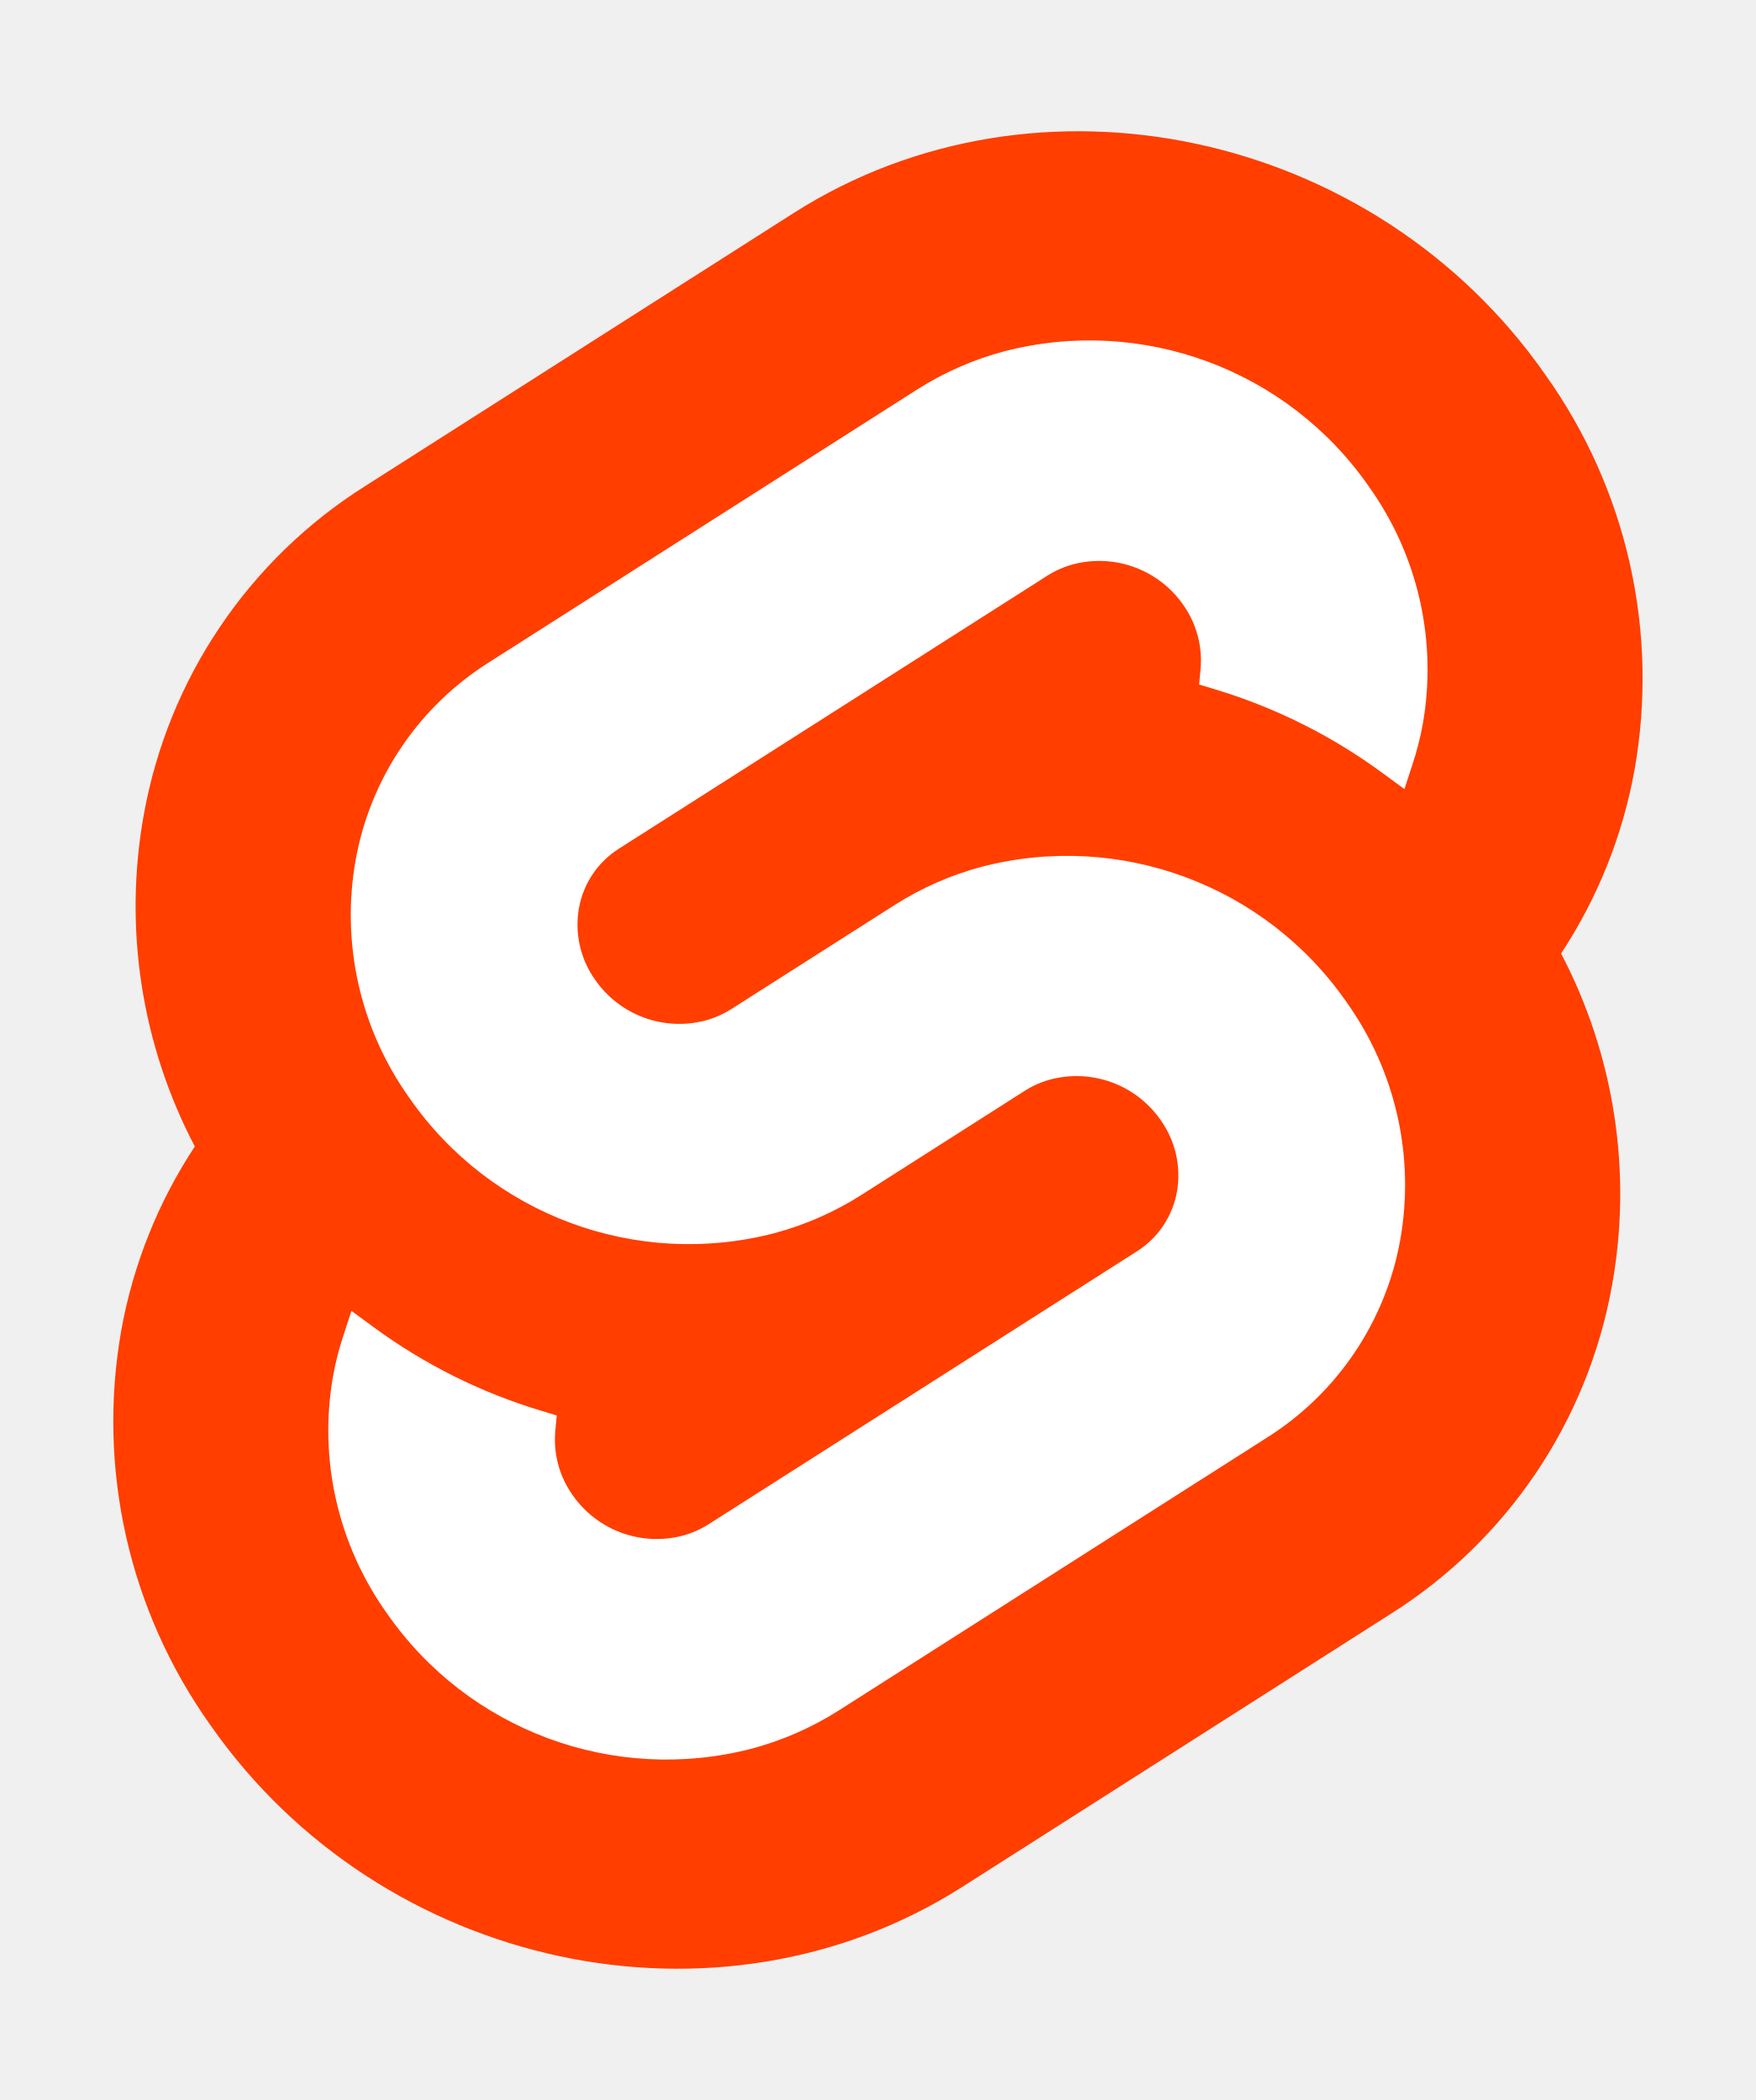
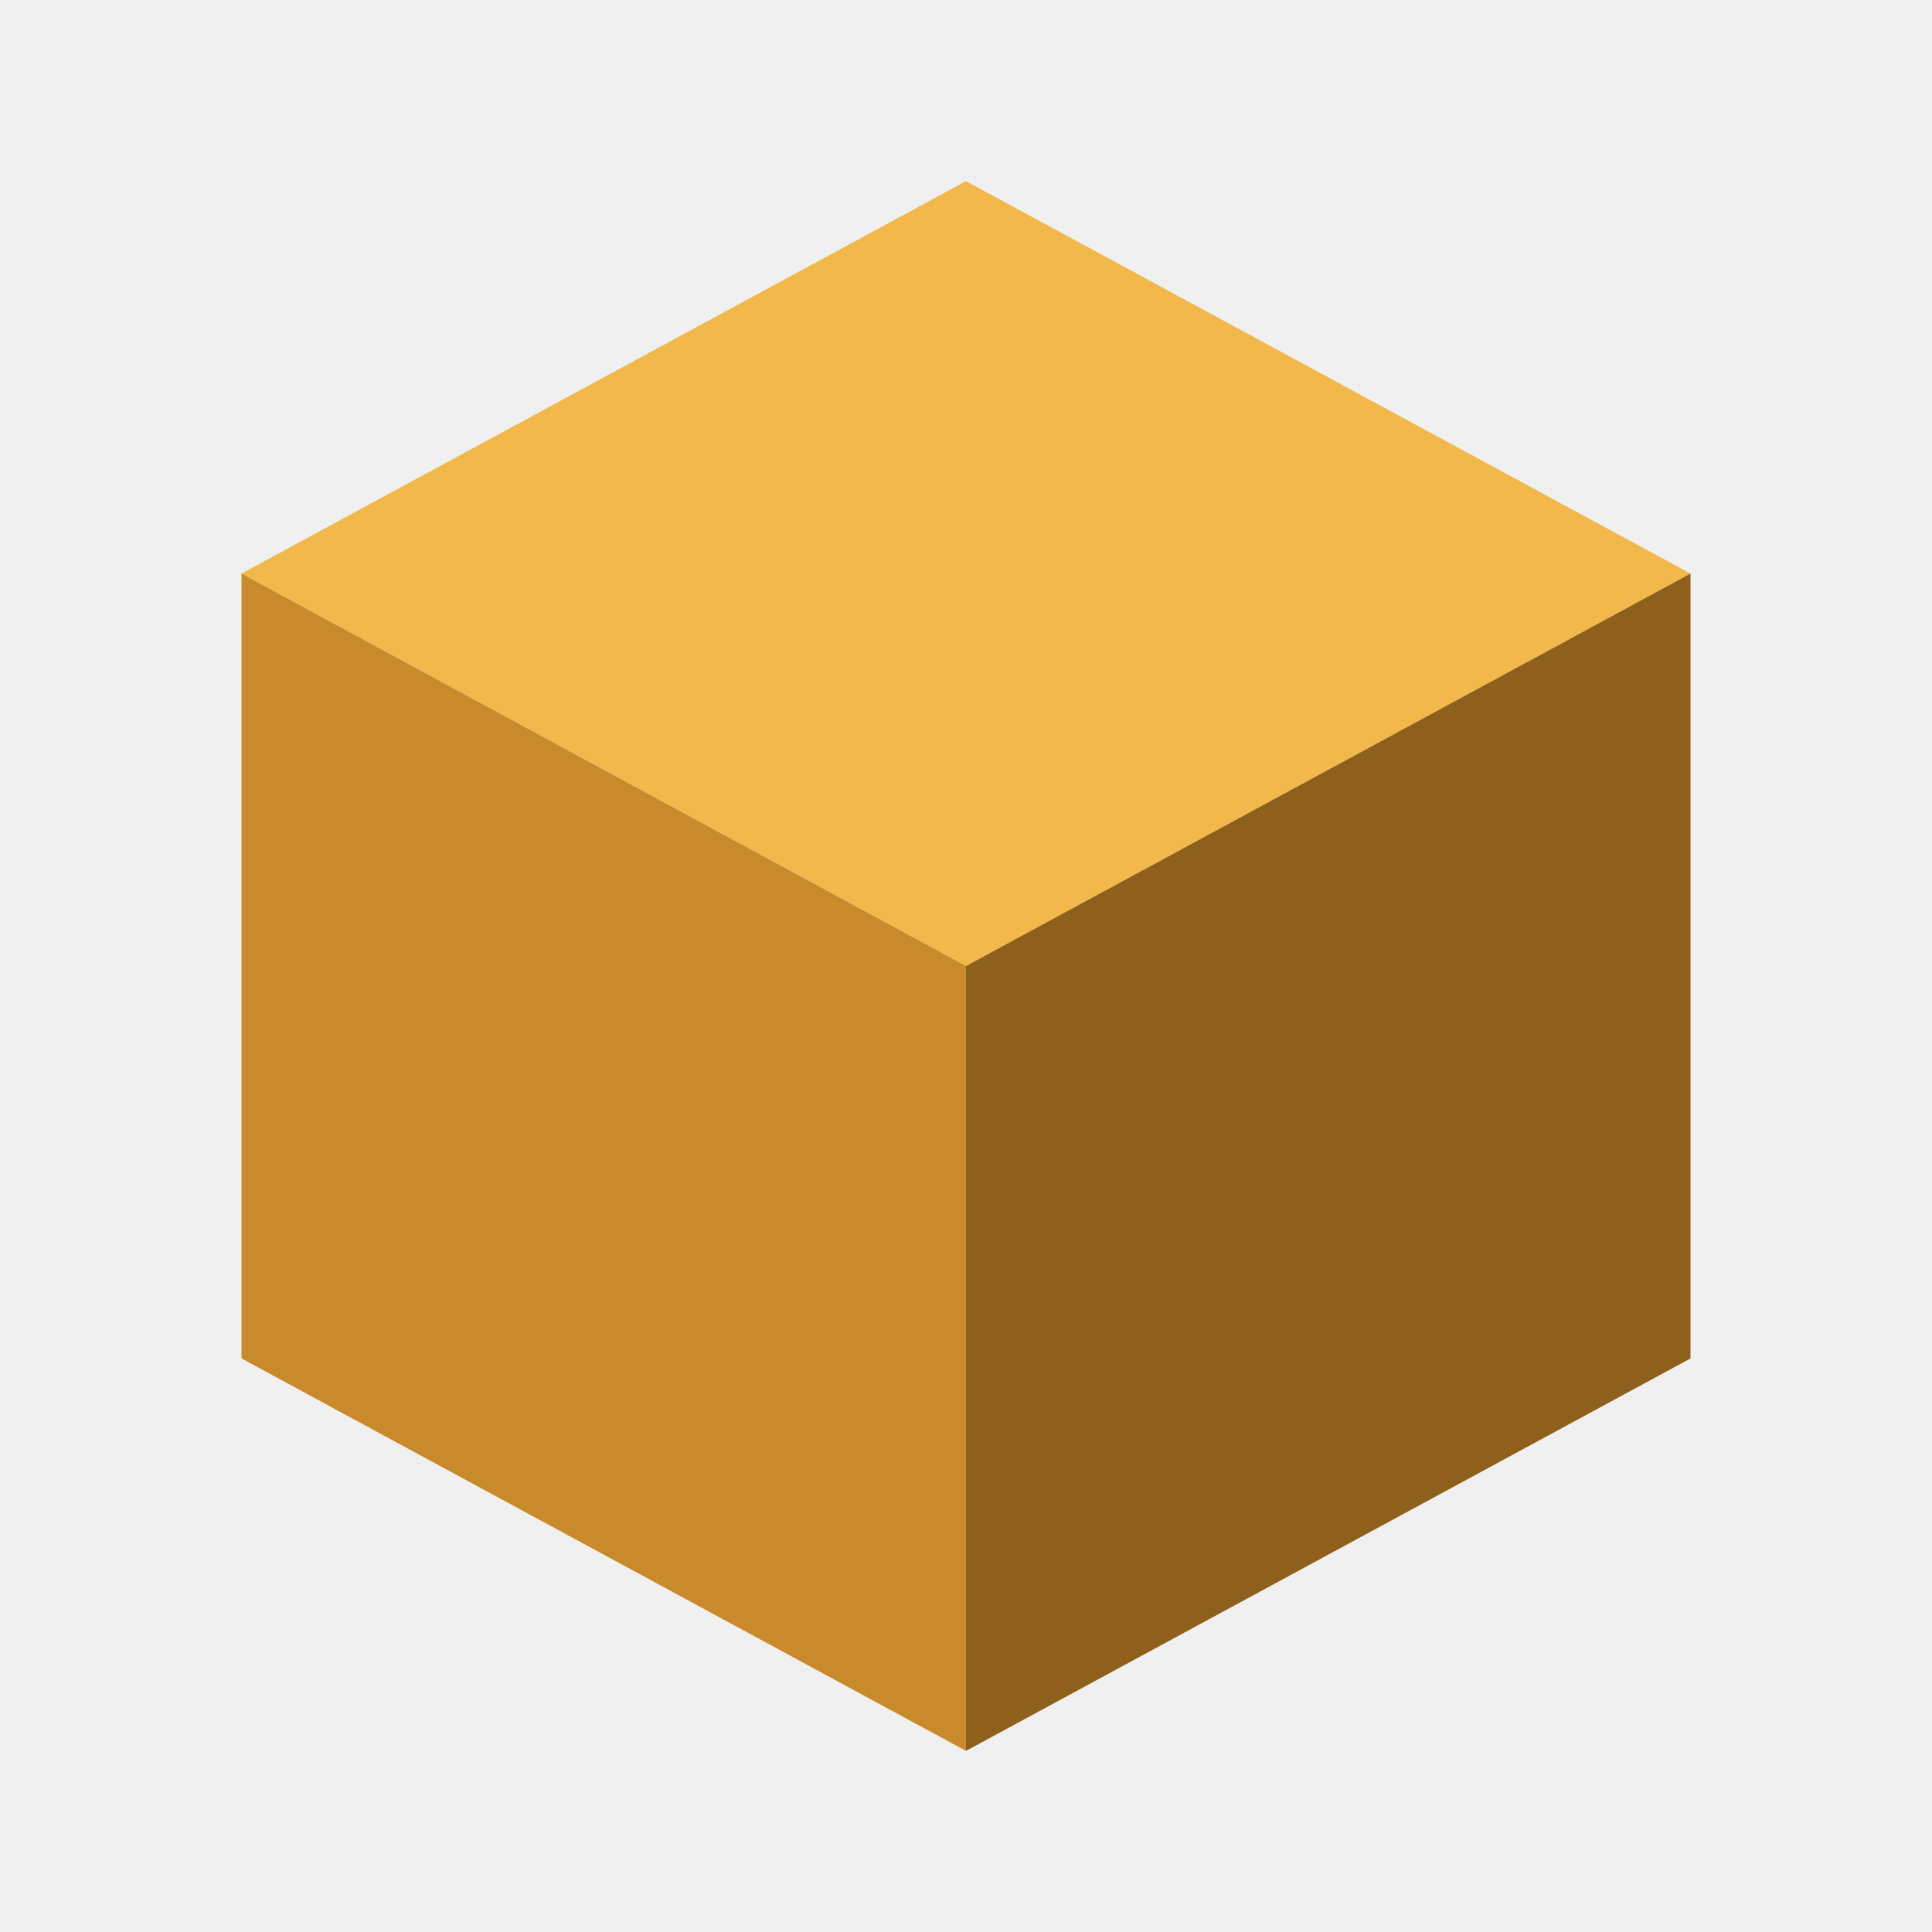
- <svg xmlns="http://www.w3.org/2000/svg" width="107" height="128" viewBox="0 0 107 128">
-   <path d="M94.157 22.819c-10.4-14.885-30.94-19.297-45.792-9.835L22.282 29.608A29.92 29.92 0 0 0 8.764 49.65a31.5 31.5 0 0 0 3.108 20.231 30 30 0 0 0-4.477 11.183 31.9 31.9 0 0 0 5.448 24.116c10.402 14.887 30.942 19.297 45.791 9.835l26.083-16.624A29.92 29.92 0 0 0 98.235 78.35a31.53 31.53 0 0 0-3.105-20.232 30 30 0 0 0 4.474-11.182 31.88 31.88 0 0 0-5.447-24.116" style="fill:#ff3e00" />
-   <path d="M45.817 106.582a20.72 20.72 0 0 1-22.237-8.243 19.17 19.17 0 0 1-3.277-14.503 18 18 0 0 1 .624-2.435l.49-1.498 1.337.981a33.6 33.6 0 0 0 10.203 5.098l.97.294-.09.968a5.85 5.85 0 0 0 1.052 3.878 6.24 6.24 0 0 0 6.695 2.485 5.8 5.8 0 0 0 1.603-.704L69.27 76.28a5.43 5.43 0 0 0 2.45-3.631 5.8 5.8 0 0 0-.987-4.371 6.24 6.24 0 0 0-6.698-2.487 5.7 5.7 0 0 0-1.6.704l-9.953 6.345a19 19 0 0 1-5.296 2.326 20.72 20.72 0 0 1-22.237-8.243 19.17 19.17 0 0 1-3.277-14.502 17.99 17.99 0 0 1 8.13-12.052l26.081-16.623a19 19 0 0 1 5.3-2.329 20.72 20.72 0 0 1 22.237 8.243 19.17 19.17 0 0 1 3.277 14.503 18 18 0 0 1-.624 2.435l-.49 1.498-1.337-.98a33.6 33.6 0 0 0-10.203-5.1l-.97-.294.09-.968a5.86 5.86 0 0 0-1.052-3.878 6.24 6.24 0 0 0-6.696-2.485 5.8 5.8 0 0 0-1.602.704L37.73 51.72a5.42 5.42 0 0 0-2.449 3.63 5.79 5.79 0 0 0 .986 4.372 6.24 6.24 0 0 0 6.698 2.486 5.8 5.8 0 0 0 1.602-.704l9.952-6.342a19 19 0 0 1 5.295-2.328 20.72 20.72 0 0 1 22.237 8.242 19.17 19.17 0 0 1 3.277 14.503 18 18 0 0 1-8.13 12.053l-26.081 16.622a19 19 0 0 1-5.3 2.328" style="fill:#fff" />
+ <svg xmlns="http://www.w3.org/2000/svg" viewBox="0 0 32 32">
+   <path fill="#f2b84b" d="M16 3 28 9.5 16 16 4 9.5z" />
+   <path fill="#c98a2b" d="M4 9.5 16 16v13L4 22.5z" />
+   <path fill="#8f5f1c" d="M28 9.5 16 16v13l12-6.5z" />
</svg>
